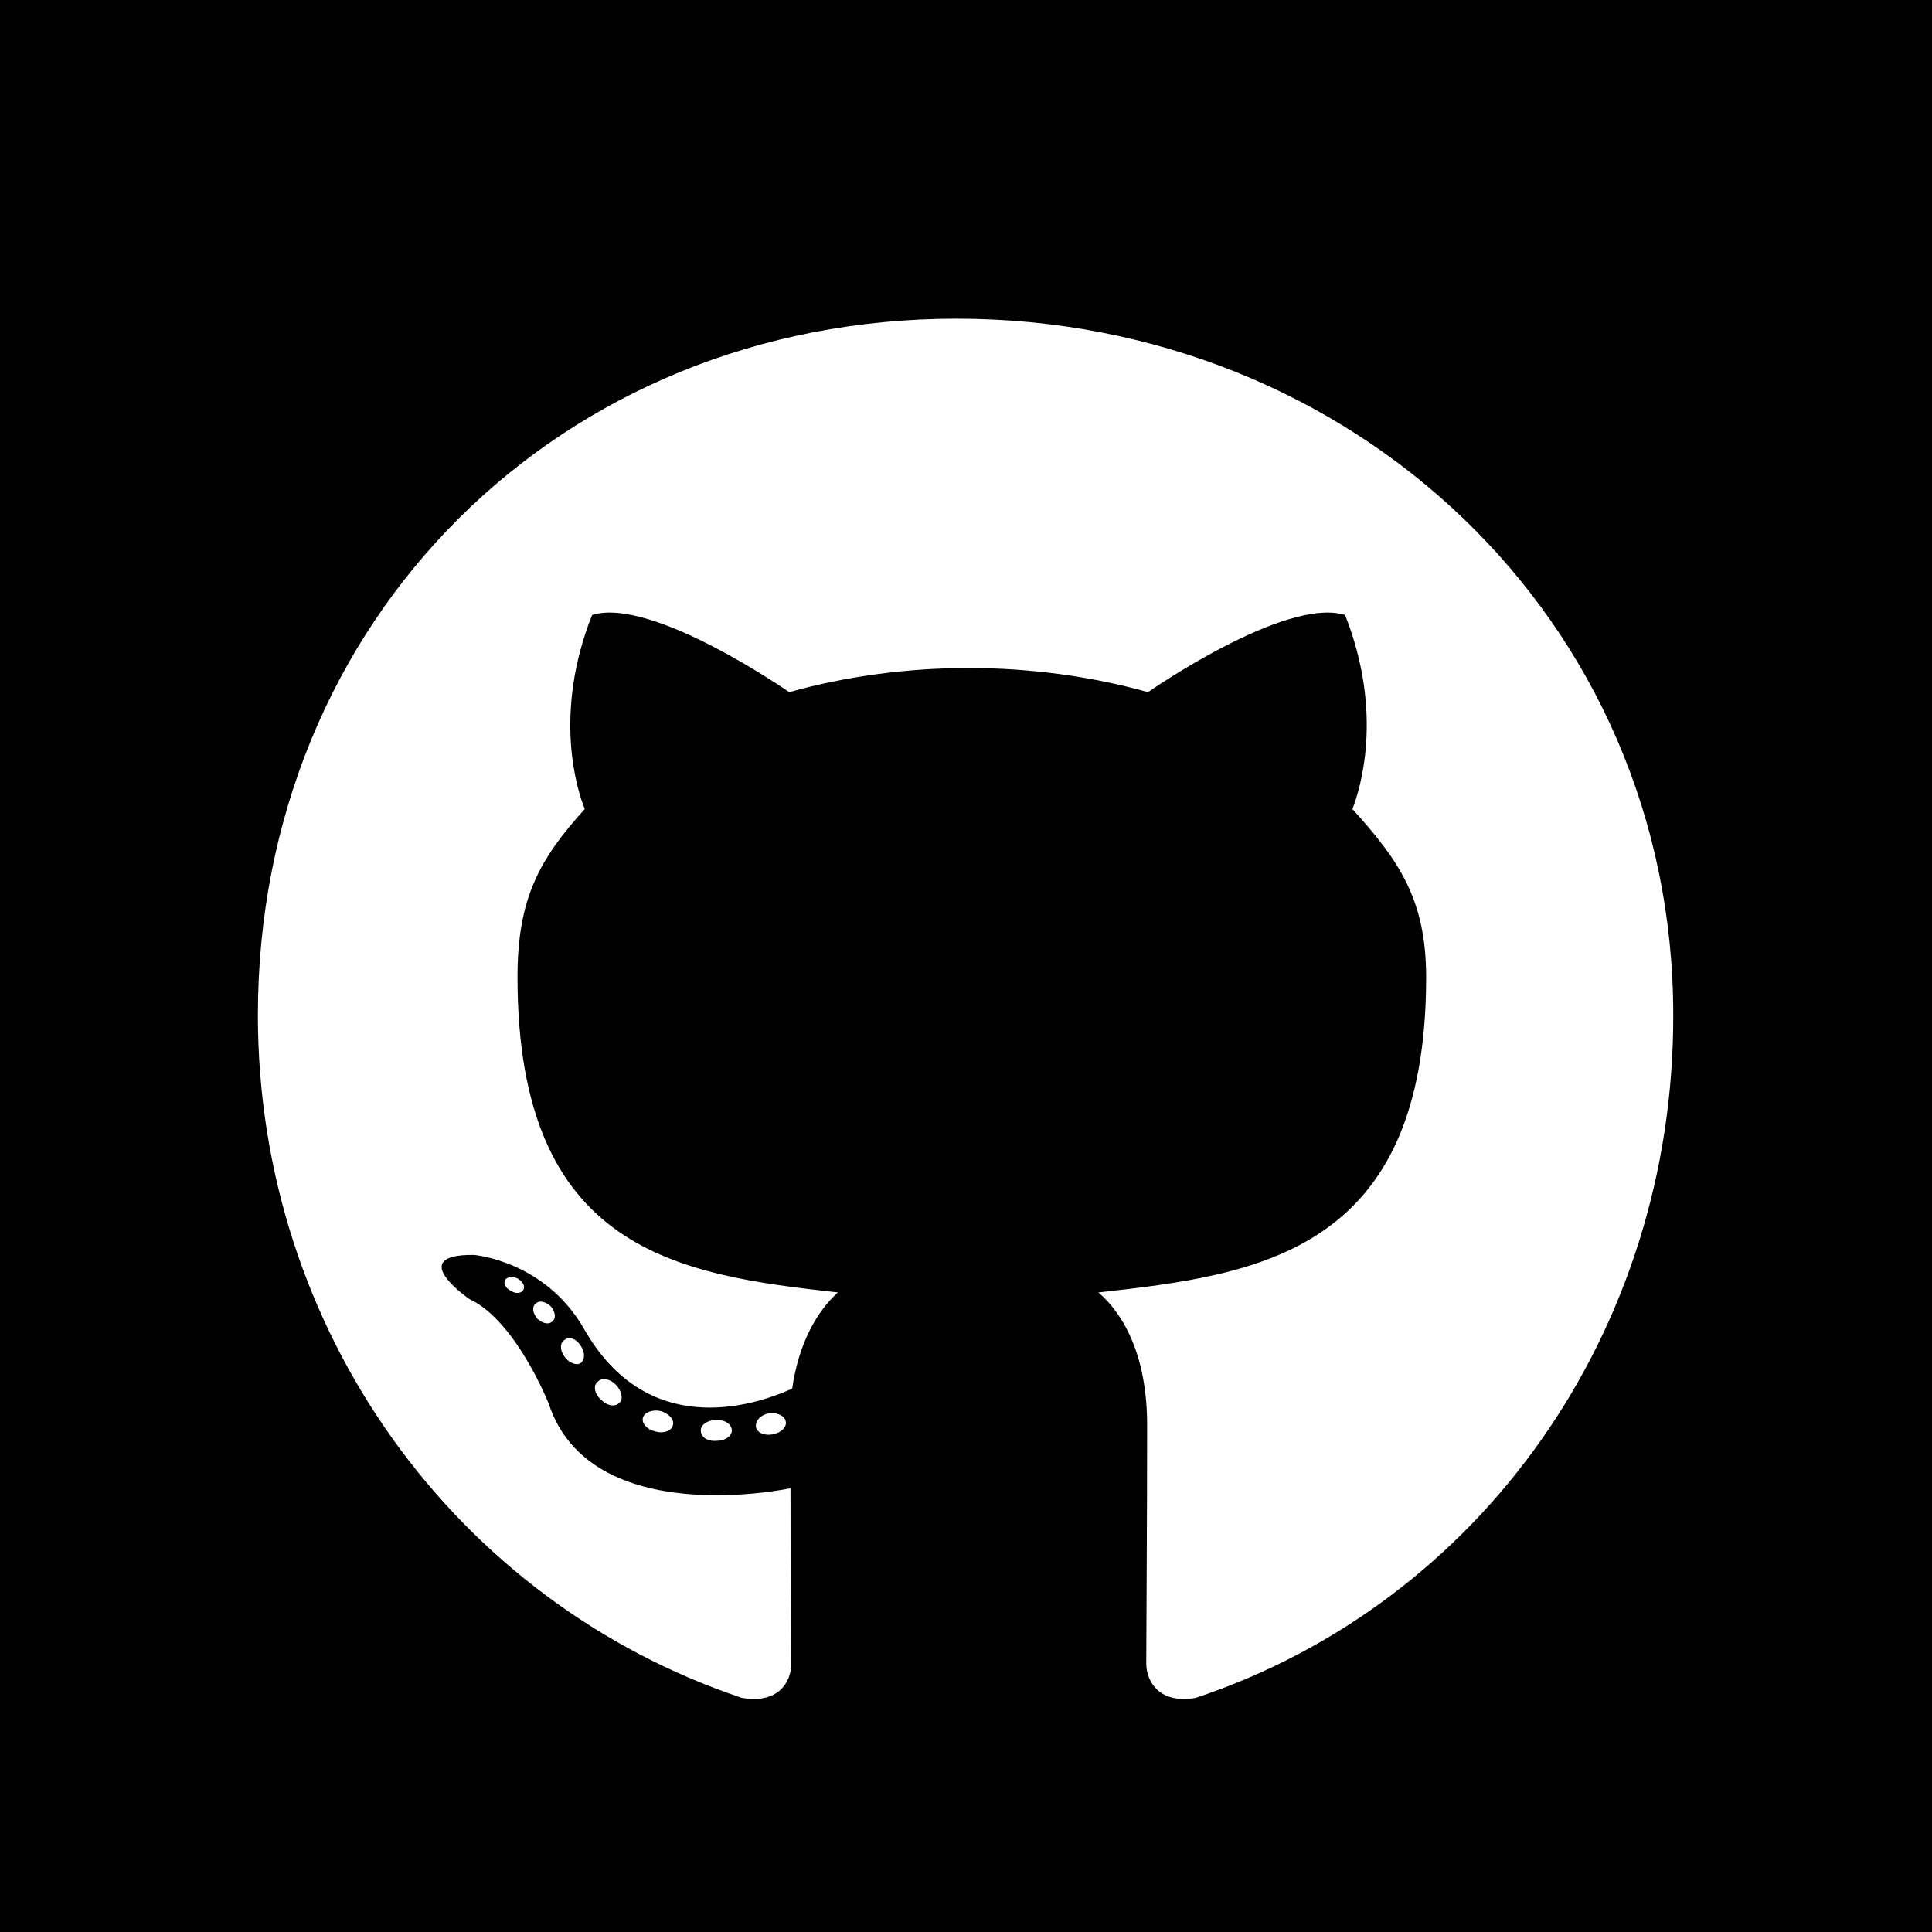
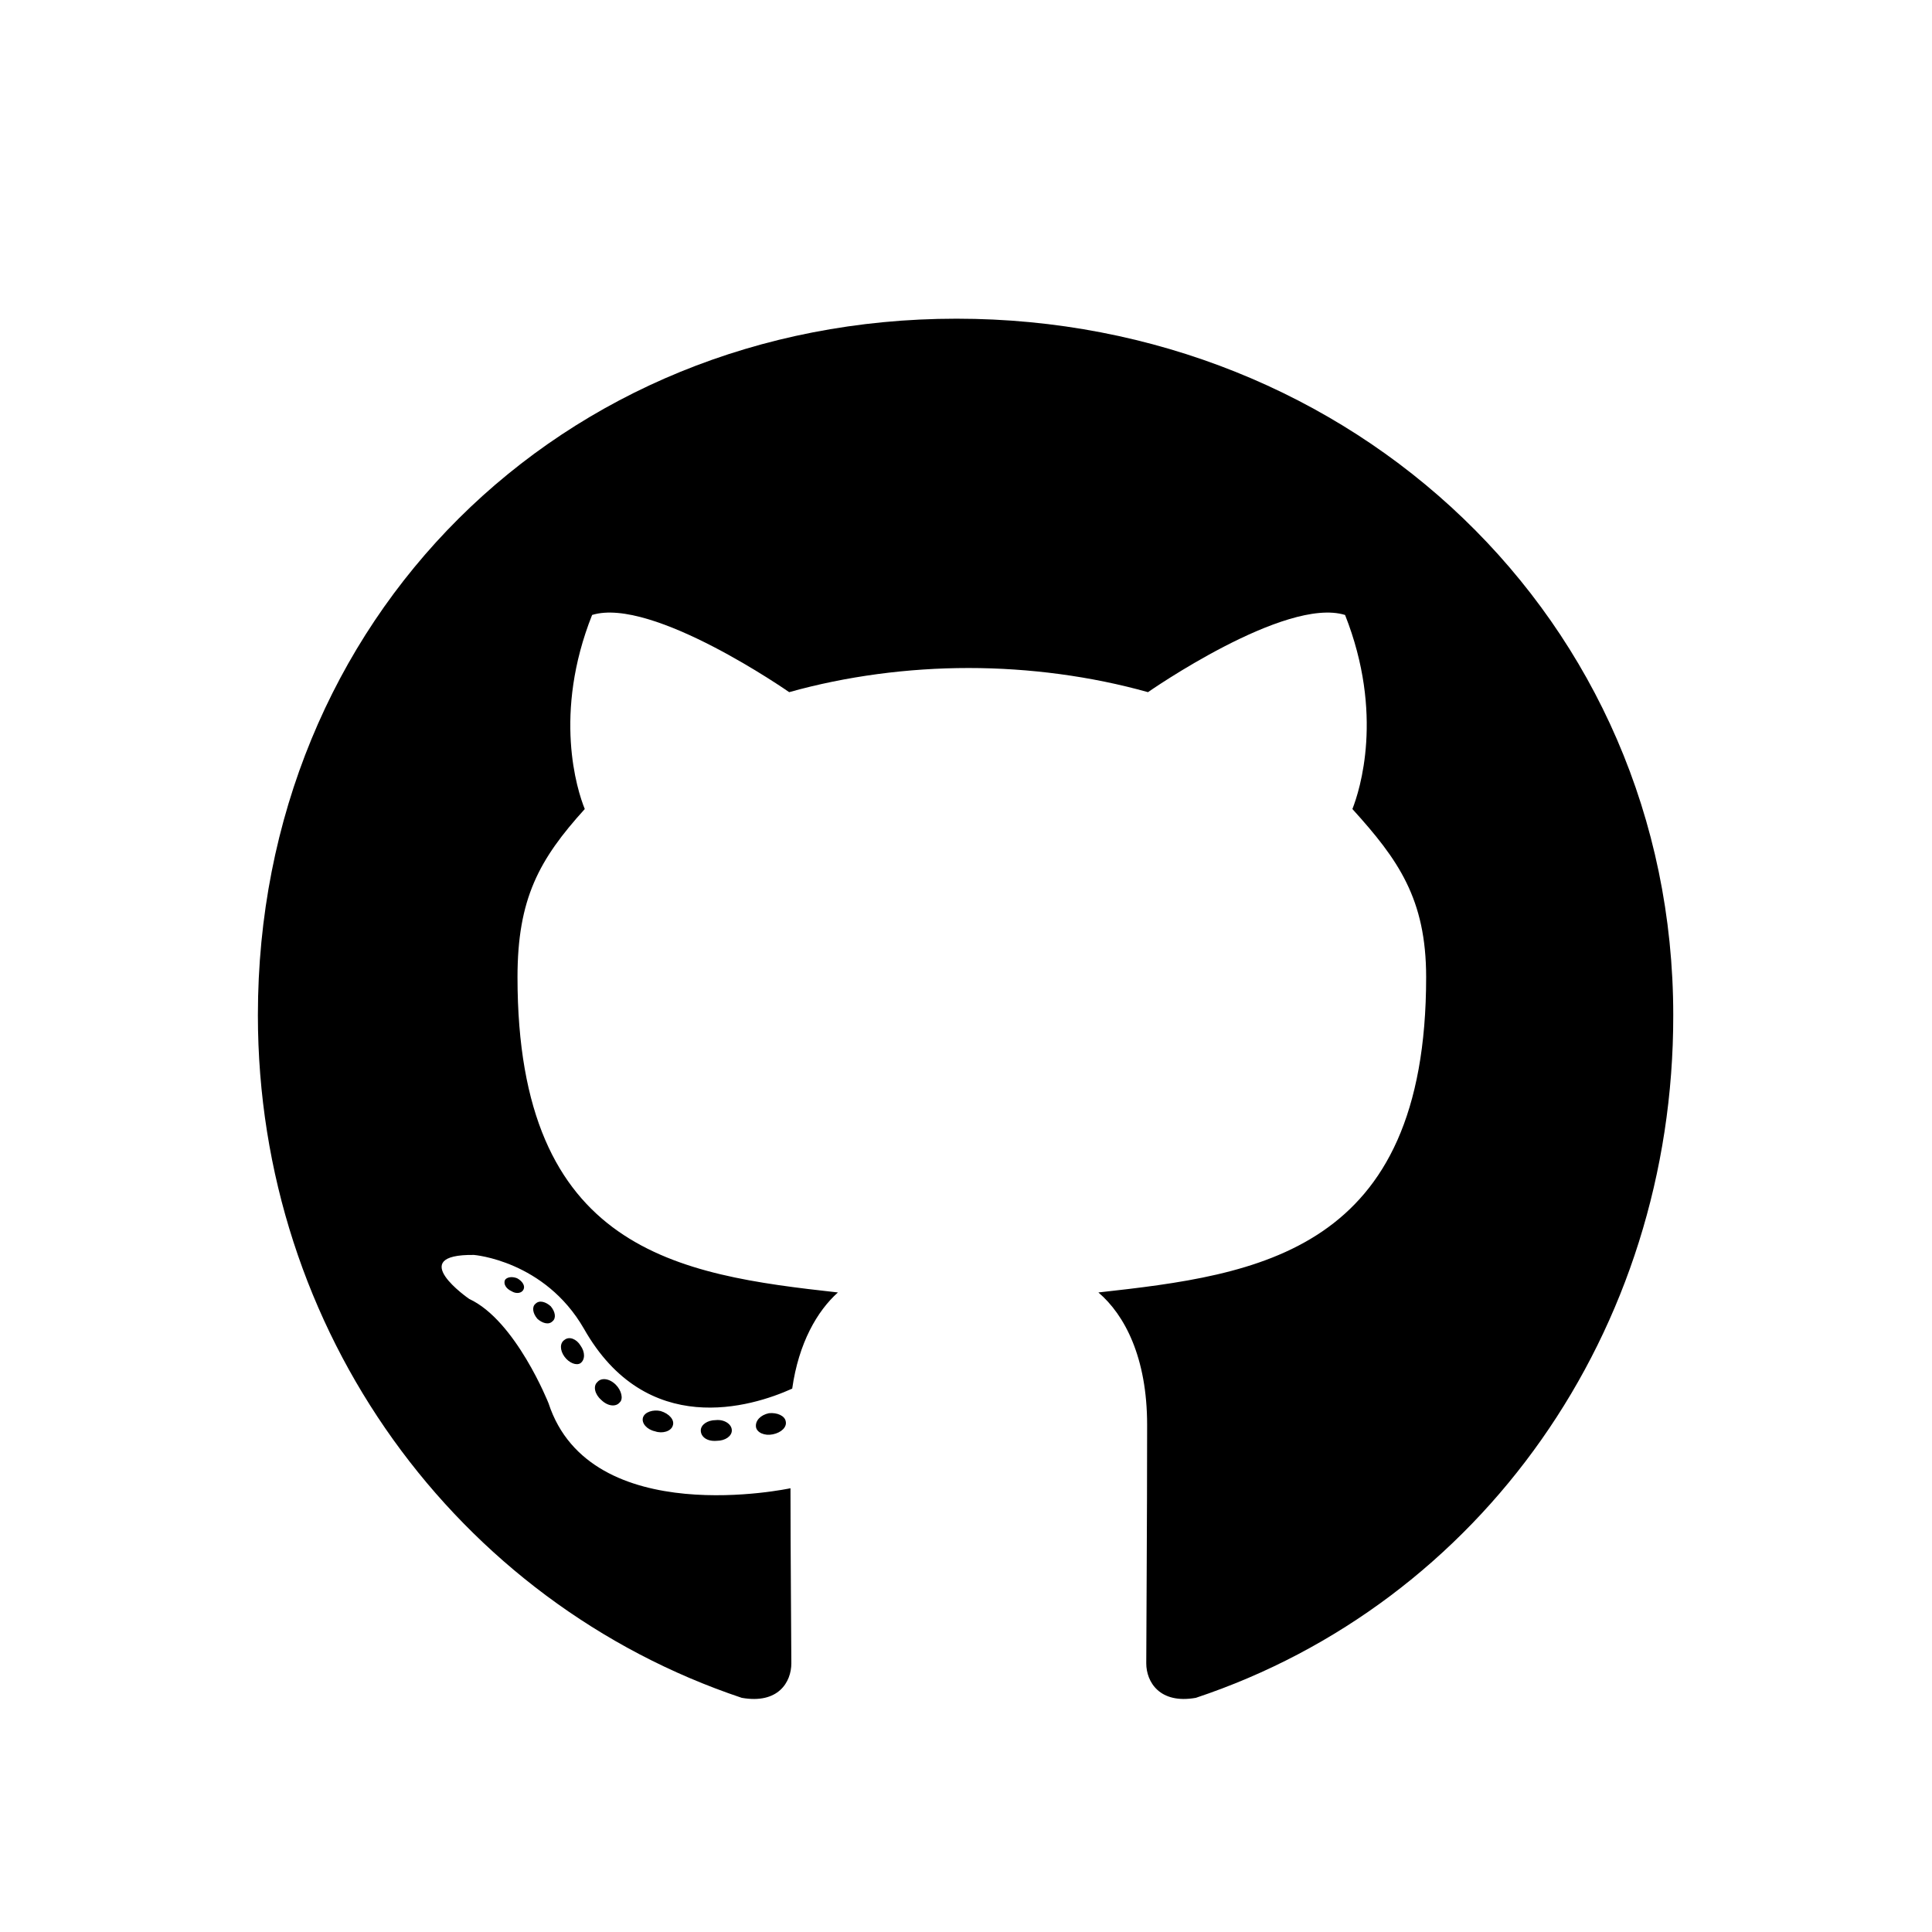
- <svg xmlns="http://www.w3.org/2000/svg" aria-hidden="true" focusable="false" role="img" viewBox="-255 25 448 448" class="link__icon">
-   <path d="M193,25h-448v448h448V25z M22.3,418.7c-8.4,1.5-11.5-3.7-11.5-8c0-5.4,0.2-33,0.2-55.3c0-15.6-5.2-25.5-11.3-30.7 c37-4.1,76-9.2,76-73.1c0-18.2-6.5-27.3-17.1-39c1.7-4.3,7.4-22-1.7-45c-13.9-4.3-45.7,17.9-45.7,17.9c-13.2-3.7-27.5-5.6-41.6-5.6 s-28.4,1.9-41.6,5.6c0,0-31.8-22.2-45.7-17.9c-9.1,22.9-3.5,40.6-1.7,45c-10.6,11.7-15.6,20.8-15.6,39c0,63.6,37.3,69,74.3,73.1 c-4.8,4.3-9.1,11.7-10.6,22.3c-9.5,4.3-33.8,11.7-48.3-13.9c-9.1-15.8-25.5-17.1-25.5-17.1c-16.2-0.2-1.1,10.2-1.1,10.2 c10.8,5,18.4,24.2,18.4,24.2c9.7,29.7,56.1,19.7,56.1,19.7c0,13.9,0.2,36.5,0.2,40.6c0,4.3-3,9.5-11.5,8 c-66-22.1-112.2-84.9-112.2-158.3c0-91.8,70.2-161.5,162-161.5S133,168.6,133,260.4C133.1,333.8,88.3,396.7,22.3,418.7z  M-75.8,357.6c-1.9,0.4-3.7-0.4-3.9-1.7c-0.2-1.5,1.1-2.8,3-3.2c1.9-0.2,3.7,0.6,3.9,1.9C-72.5,355.9-73.8,357.2-75.8,357.6 L-75.8,357.6z M-85.3,356.7c0,1.3-1.5,2.4-3.5,2.4c-2.2,0.2-3.7-0.9-3.7-2.4c0-1.3,1.5-2.4,3.5-2.4 C-87.1,354.1-85.3,355.2-85.3,356.7z M-99,355.6c-0.4,1.3-2.4,1.9-4.1,1.3c-1.9-0.4-3.2-1.9-2.8-3.2c0.4-1.3,2.4-1.9,4.1-1.5 C-99.8,352.8-98.5,354.3-99,355.6L-99,355.6z M-111.3,350.2c-0.9,1.1-2.8,0.9-4.3-0.6c-1.5-1.3-1.9-3.2-0.9-4.1 c0.9-1.1,2.8-0.9,4.3,0.6C-110.9,347.4-110.4,349.4-111.3,350.2z M-120.4,341.1c-0.9,0.6-2.6,0-3.7-1.5s-1.1-3.2,0-3.9 c1.1-0.9,2.8-0.2,3.7,1.3C-119.3,338.5-119.3,340.3-120.4,341.1z M-126.9,331.4c-0.9,0.9-2.4,0.4-3.5-0.6c-1.1-1.3-1.3-2.8-0.4-3.5 c0.9-0.9,2.4-0.4,3.5,0.6C-126.2,329.2-126,330.7-126.9,331.4z M-133.6,324c-0.4,0.9-1.7,1.1-2.8,0.4c-1.3-0.6-1.9-1.7-1.5-2.6 c0.4-0.6,1.5-0.9,2.8-0.4C-133.8,322.1-133.2,323.2-133.6,324z" />
+ <svg xmlns="http://www.w3.org/2000/svg" aria-hidden="true" focusable="false" role="img" viewBox="-255 57 448 448" class="link__icon">
+   <path fill="currentColor" d="M22.3,450.7c-8.4,1.5-11.5-3.7-11.5-8c0-5.4,0.2-33,0.2-55.3c0-15.6-5.2-25.5-11.3-30.7c37-4.1,76-9.2,76-73.1 c0-18.2-6.5-27.3-17.1-39c1.7-4.3,7.4-22-1.7-45c-13.9-4.3-45.7,17.9-45.7,17.9c-13.2-3.7-27.5-5.6-41.6-5.6s-28.4,1.9-41.6,5.6 c0,0-31.8-22.2-45.7-17.9c-9.1,22.9-3.5,40.6-1.7,45c-10.6,11.7-15.6,20.8-15.6,39c0,63.6,37.3,69,74.3,73.1 c-4.8,4.3-9.1,11.7-10.6,22.3c-9.5,4.3-33.8,11.7-48.3-13.9c-9.1-15.8-25.5-17.1-25.5-17.1c-16.2-0.2-1.1,10.2-1.1,10.2 c10.8,5,18.4,24.2,18.4,24.2c9.7,29.7,56.1,19.7,56.1,19.7c0,13.9,0.2,36.5,0.2,40.6c0,4.3-3,9.5-11.5,8 c-66-22.1-112.2-84.9-112.2-158.3c0-91.8,70.2-161.5,162-161.5S133,200.6,133,292.4C133.1,365.8,88.3,428.7,22.3,450.7z  M-75.8,389.6c-1.9,0.4-3.7-0.4-3.9-1.7c-0.2-1.5,1.1-2.8,3-3.2c1.9-0.2,3.7,0.6,3.9,1.9C-72.5,387.9-73.8,389.2-75.8,389.6 L-75.8,389.6z M-85.3,388.7c0,1.3-1.5,2.4-3.5,2.4c-2.2,0.2-3.7-0.9-3.7-2.4c0-1.3,1.5-2.4,3.5-2.4 C-87.1,386.1-85.3,387.2-85.3,388.7z M-99,387.6c-0.4,1.3-2.4,1.9-4.1,1.3c-1.9-0.4-3.2-1.9-2.8-3.2c0.4-1.3,2.4-1.9,4.1-1.5 C-99.8,384.8-98.5,386.3-99,387.6L-99,387.6z M-111.3,382.2c-0.9,1.1-2.8,0.9-4.3-0.6c-1.5-1.3-1.9-3.2-0.9-4.1 c0.9-1.1,2.8-0.9,4.3,0.6C-110.9,379.4-110.4,381.4-111.3,382.2z M-120.4,373.1c-0.9,0.6-2.6,0-3.7-1.5s-1.1-3.2,0-3.9 c1.1-0.9,2.8-0.2,3.7,1.3C-119.3,370.5-119.3,372.3-120.4,373.1z M-126.9,363.4c-0.9,0.9-2.4,0.4-3.5-0.6c-1.1-1.3-1.3-2.8-0.4-3.5 c0.9-0.9,2.4-0.4,3.5,0.6C-126.2,361.2-126,362.7-126.9,363.4z M-133.6,356c-0.4,0.9-1.7,1.1-2.8,0.4c-1.3-0.6-1.9-1.7-1.5-2.6 c0.4-0.6,1.5-0.9,2.8-0.4C-133.8,354.1-133.2,355.2-133.6,356z" />
</svg>
